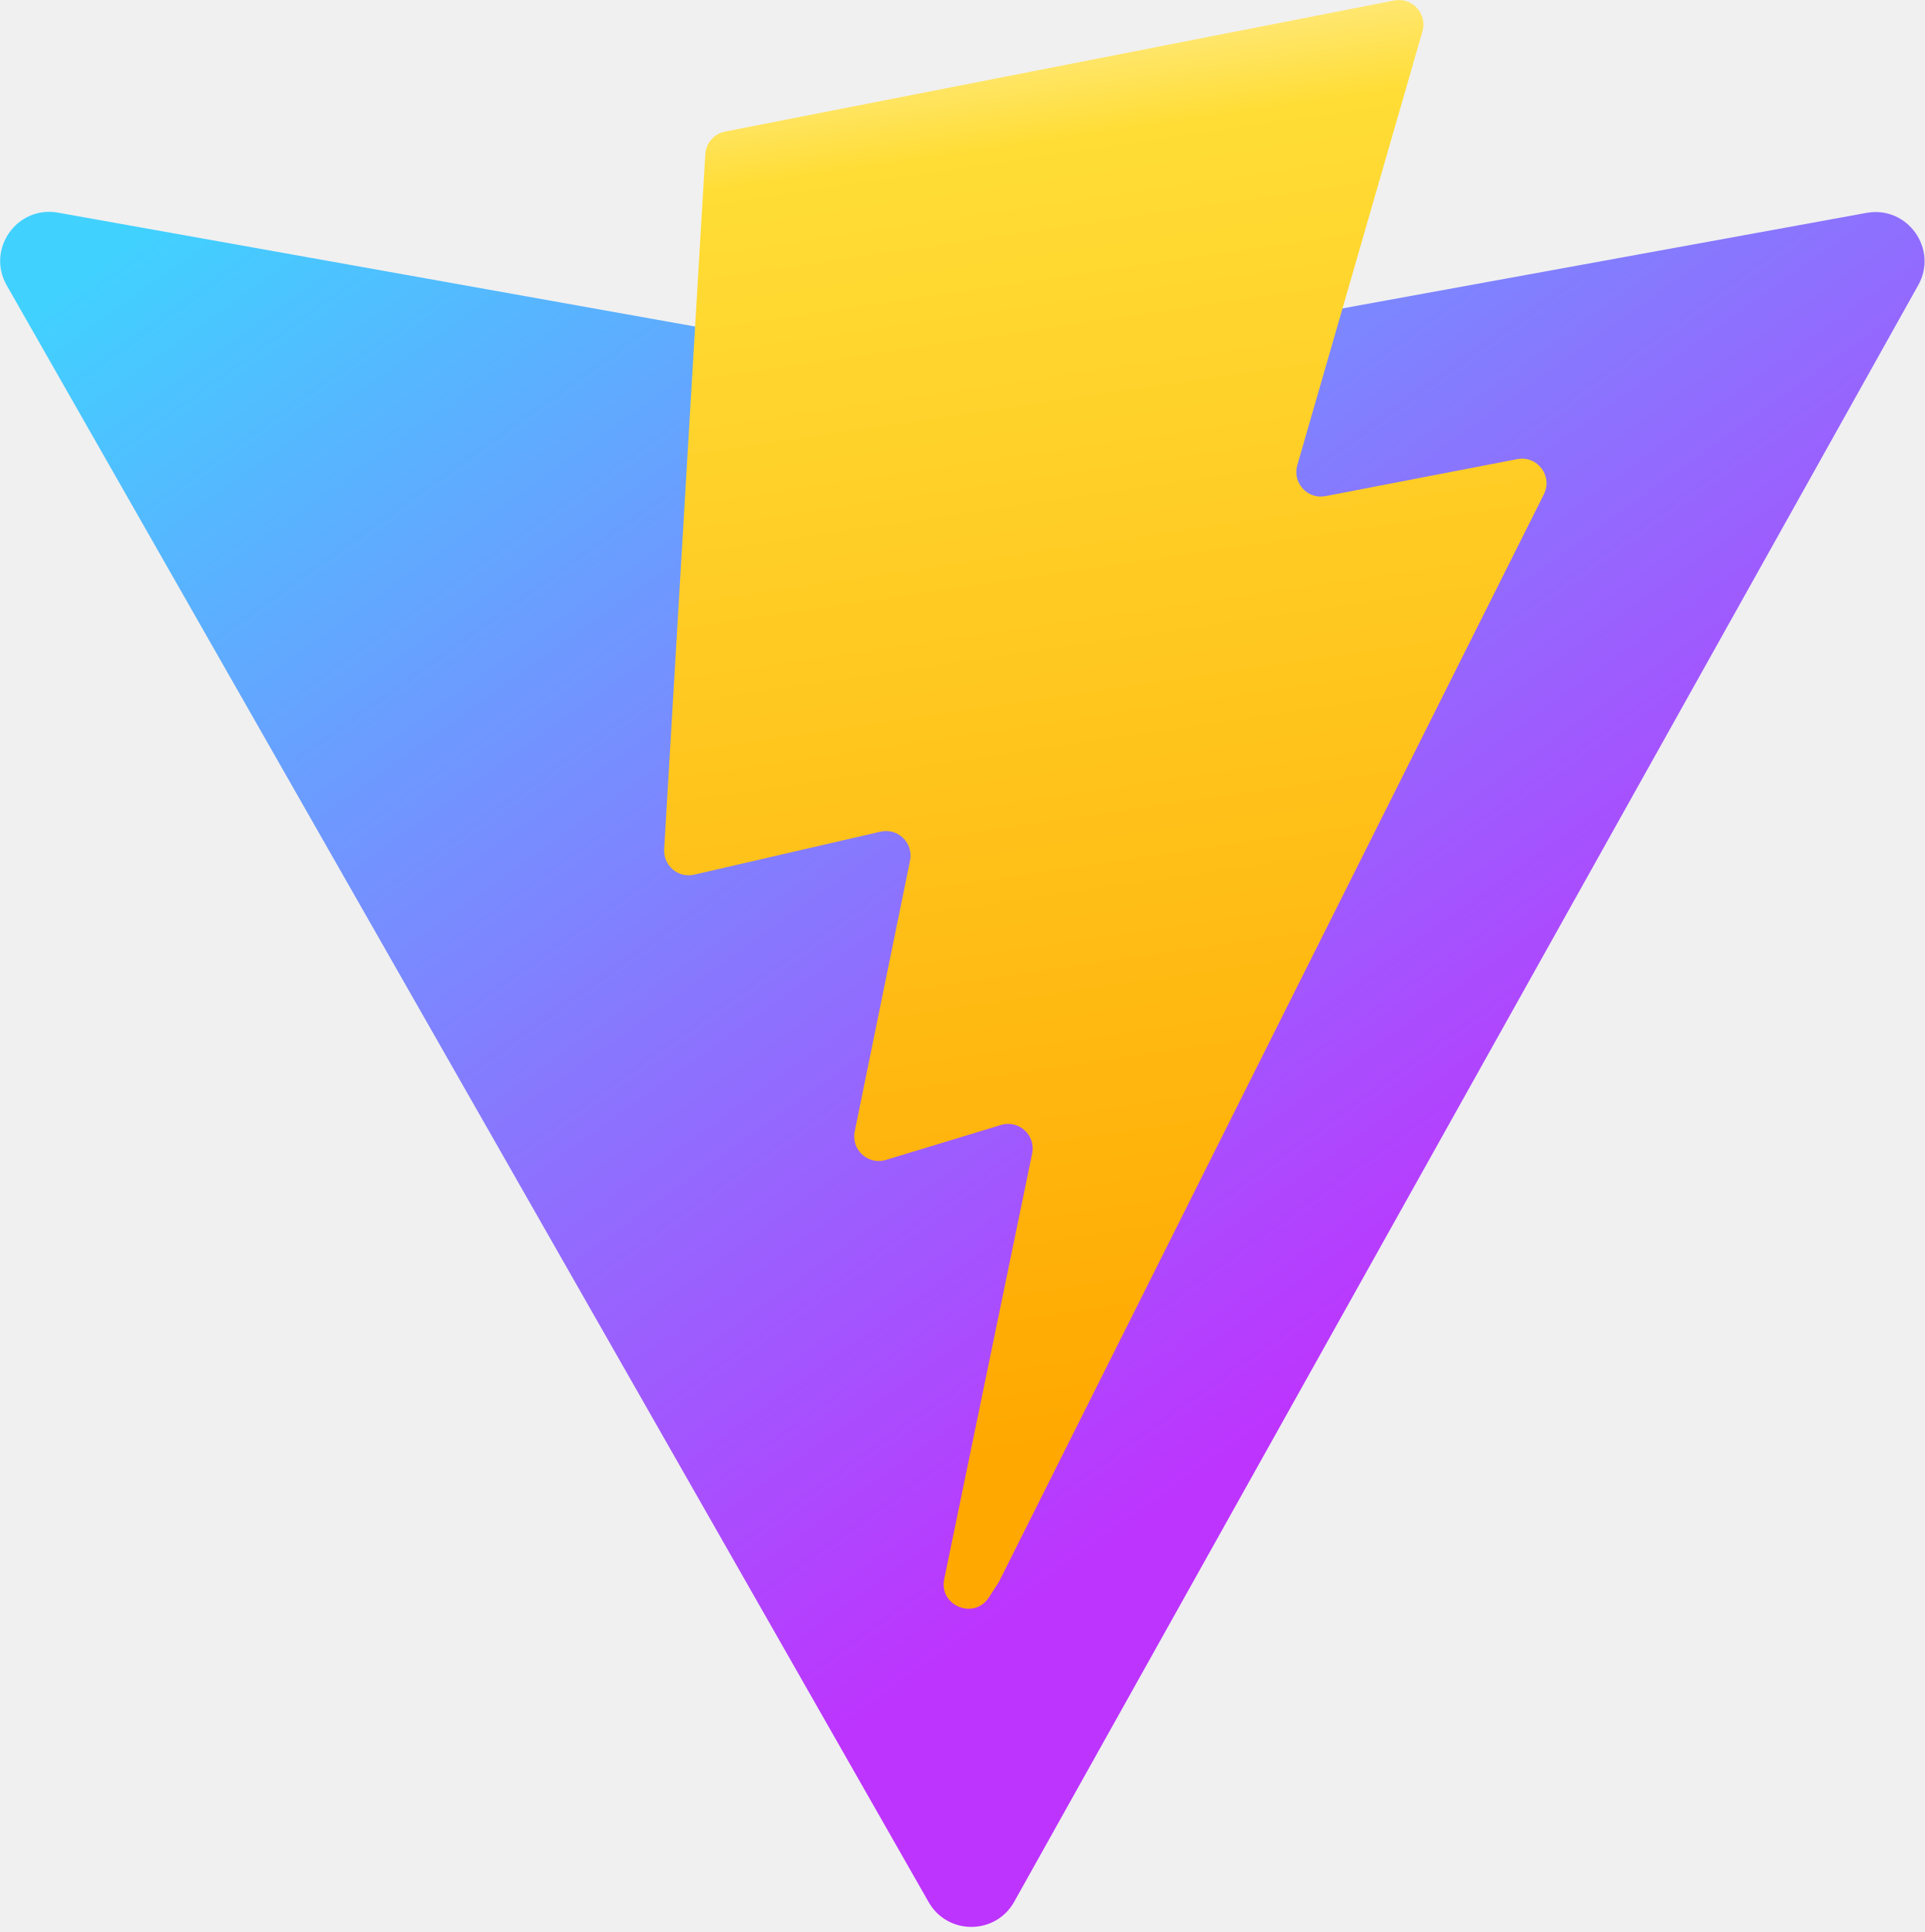
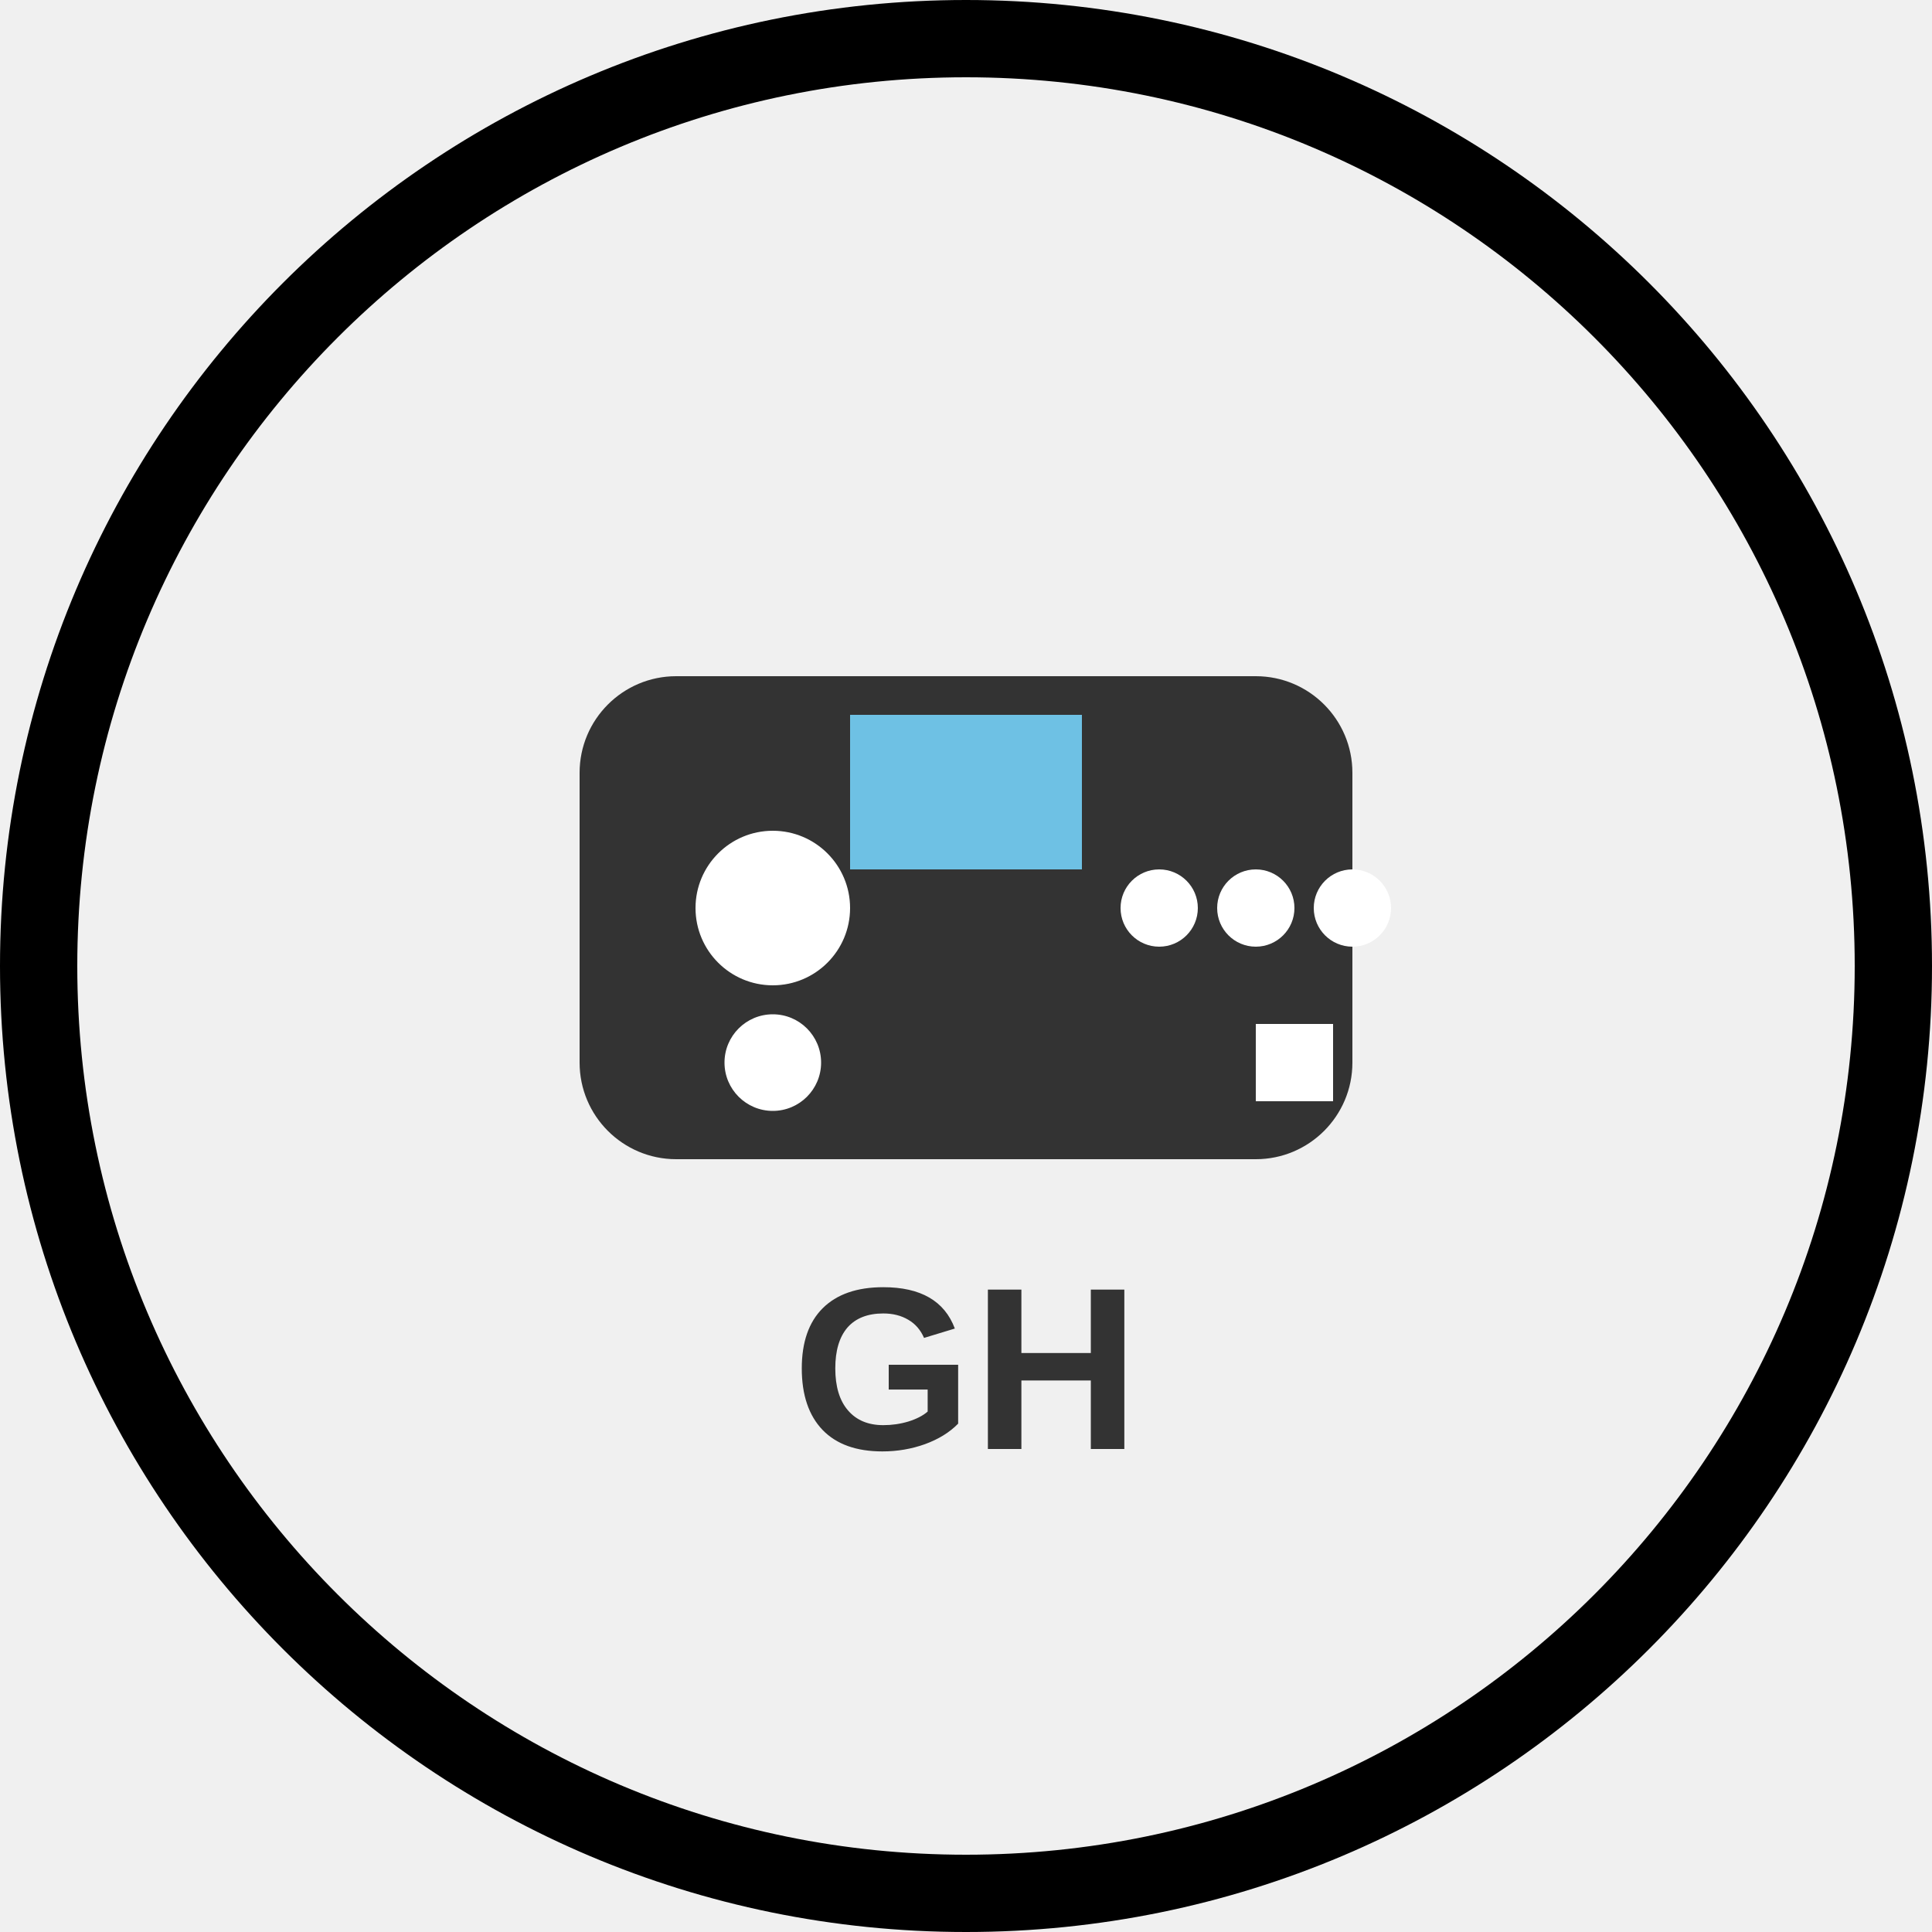
- <svg xmlns="http://www.w3.org/2000/svg" aria-hidden="true" role="img" class="iconify iconify--logos" width="31.88" height="32" preserveAspectRatio="xMidYMid meet" viewBox="0 0 256 257">
-   <defs>
-     <linearGradient id="IconifyId1813088fe1fbc01fb466" x1="-.828%" x2="57.636%" y1="7.652%" y2="78.411%">
-       <stop offset="0%" stop-color="#41D1FF" />
-       <stop offset="100%" stop-color="#BD34FE" />
-     </linearGradient>
-     <linearGradient id="IconifyId1813088fe1fbc01fb467" x1="43.376%" x2="50.316%" y1="2.242%" y2="89.03%">
-       <stop offset="0%" stop-color="#FFEA83" />
-       <stop offset="8.333%" stop-color="#FFDD35" />
-       <stop offset="100%" stop-color="#FFA800" />
-     </linearGradient>
-   </defs>
-   <path fill="url(#IconifyId1813088fe1fbc01fb466)" d="M255.153 37.938L134.897 252.976c-2.483 4.44-8.862 4.466-11.382.048L.875 37.958c-2.746-4.814 1.371-10.646 6.827-9.67l120.385 21.517a6.537 6.537 0 0 0 2.322-.004l117.867-21.483c5.438-.991 9.574 4.796 6.877 9.62Z" />
-   <path fill="url(#IconifyId1813088fe1fbc01fb467)" d="M185.432.063L96.44 17.501a3.268 3.268 0 0 0-2.634 3.014l-5.474 92.456a3.268 3.268 0 0 0 3.997 3.378l24.777-5.718c2.318-.535 4.413 1.507 3.936 3.838l-7.361 36.047c-.495 2.426 1.782 4.5 4.151 3.78l15.304-4.649c2.372-.72 4.652 1.36 4.15 3.788l-11.698 56.621c-.732 3.542 3.979 5.473 5.943 2.437l1.313-2.028l72.516-144.72c1.215-2.423-.88-5.186-3.54-4.672l-25.505 4.922c-2.396.462-4.435-1.77-3.759-4.114l16.646-57.705c.677-2.35-1.37-4.583-3.769-4.113Z" />
+ <svg xmlns="http://www.w3.org/2000/svg" viewBox="0 0 100 100" width="100" height="100">
+   <circle cx="50" cy="50" r="48" fill="#f0f0f0" stroke="#000" stroke-width="4" />
+   <rect x="30" y="35" width="40" height="25" rx="5" ry="5" fill="#333" />
+   <rect x="44" y="37" width="12" height="8" fill="#6ec1e4" />
+   <circle cx="40" cy="47" r="4" fill="#fff" />
+   <circle cx="60" cy="47" r="2" fill="#fff" />
+   <circle cx="65" cy="47" r="2" fill="#fff" />
+   <circle cx="70" cy="47" r="2" fill="#fff" />
+   <circle cx="40" cy="55" r="2.5" fill="#fff" />
+   <rect x="65" y="53" width="4" height="4" fill="#fff" />
+   <text x="50%" y="75%" font-size="12" font-family="Arial" fill="#333" text-anchor="middle" font-weight="bold">GH</text>
</svg>
